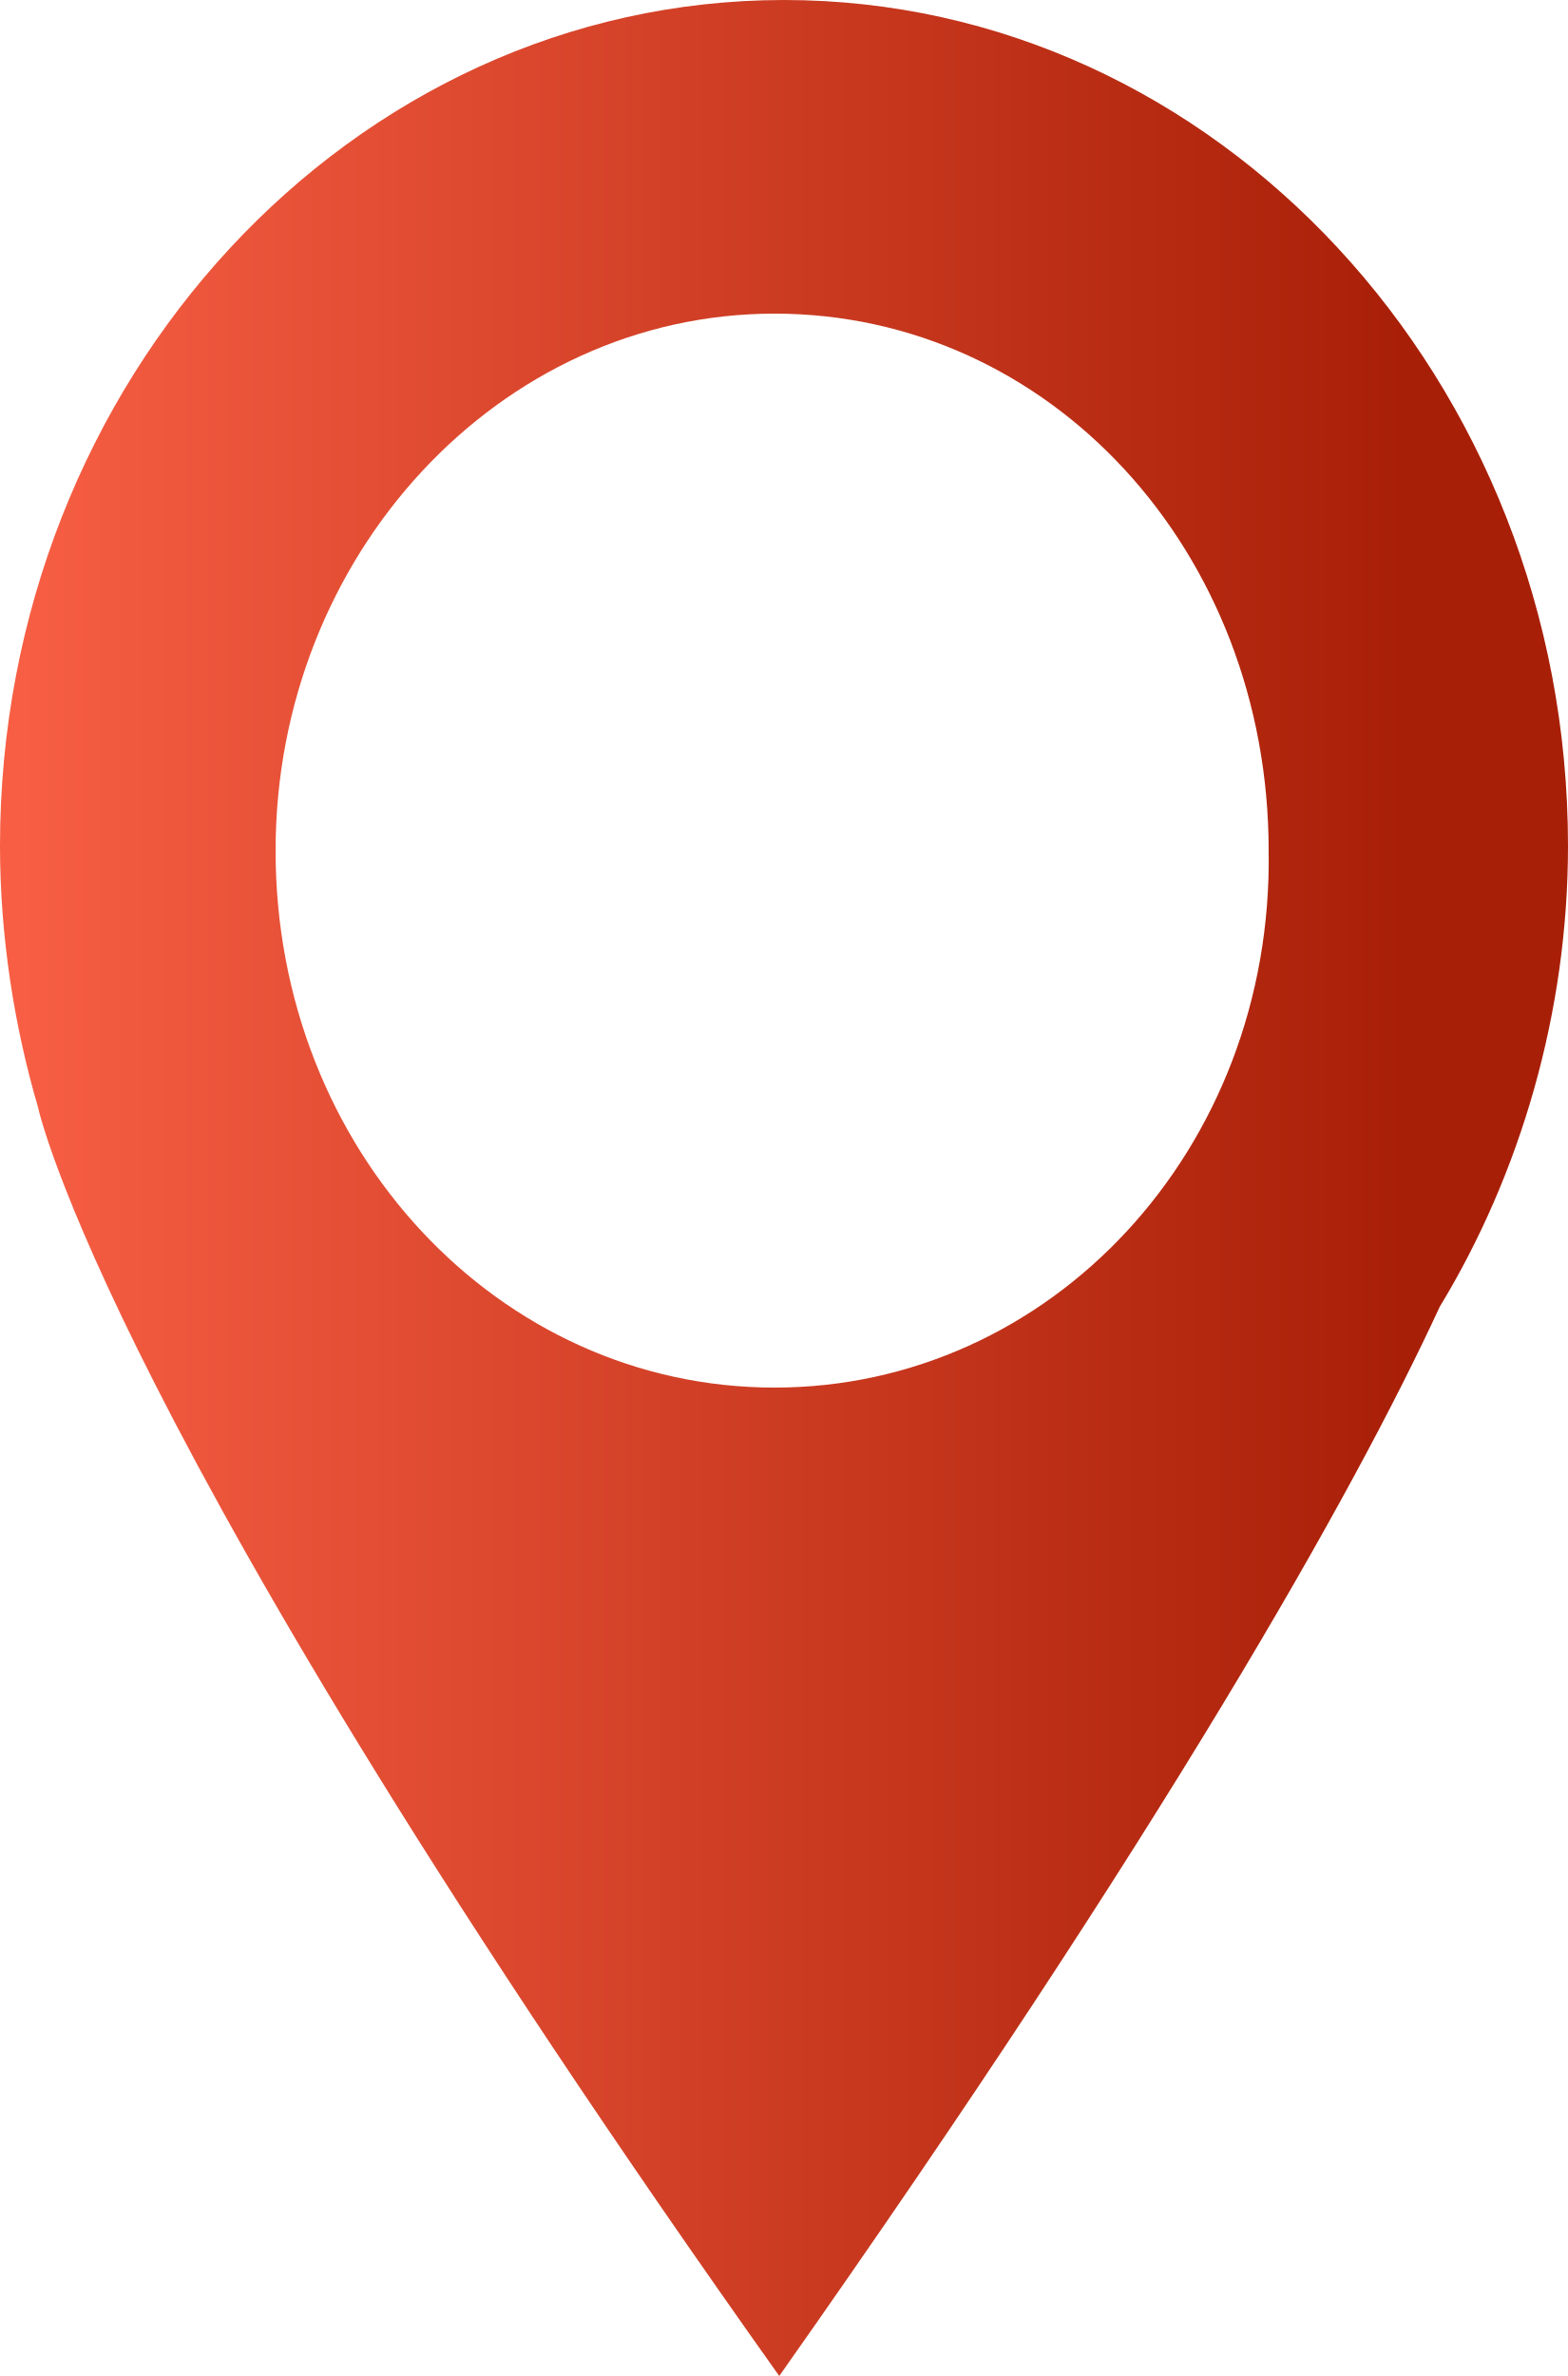
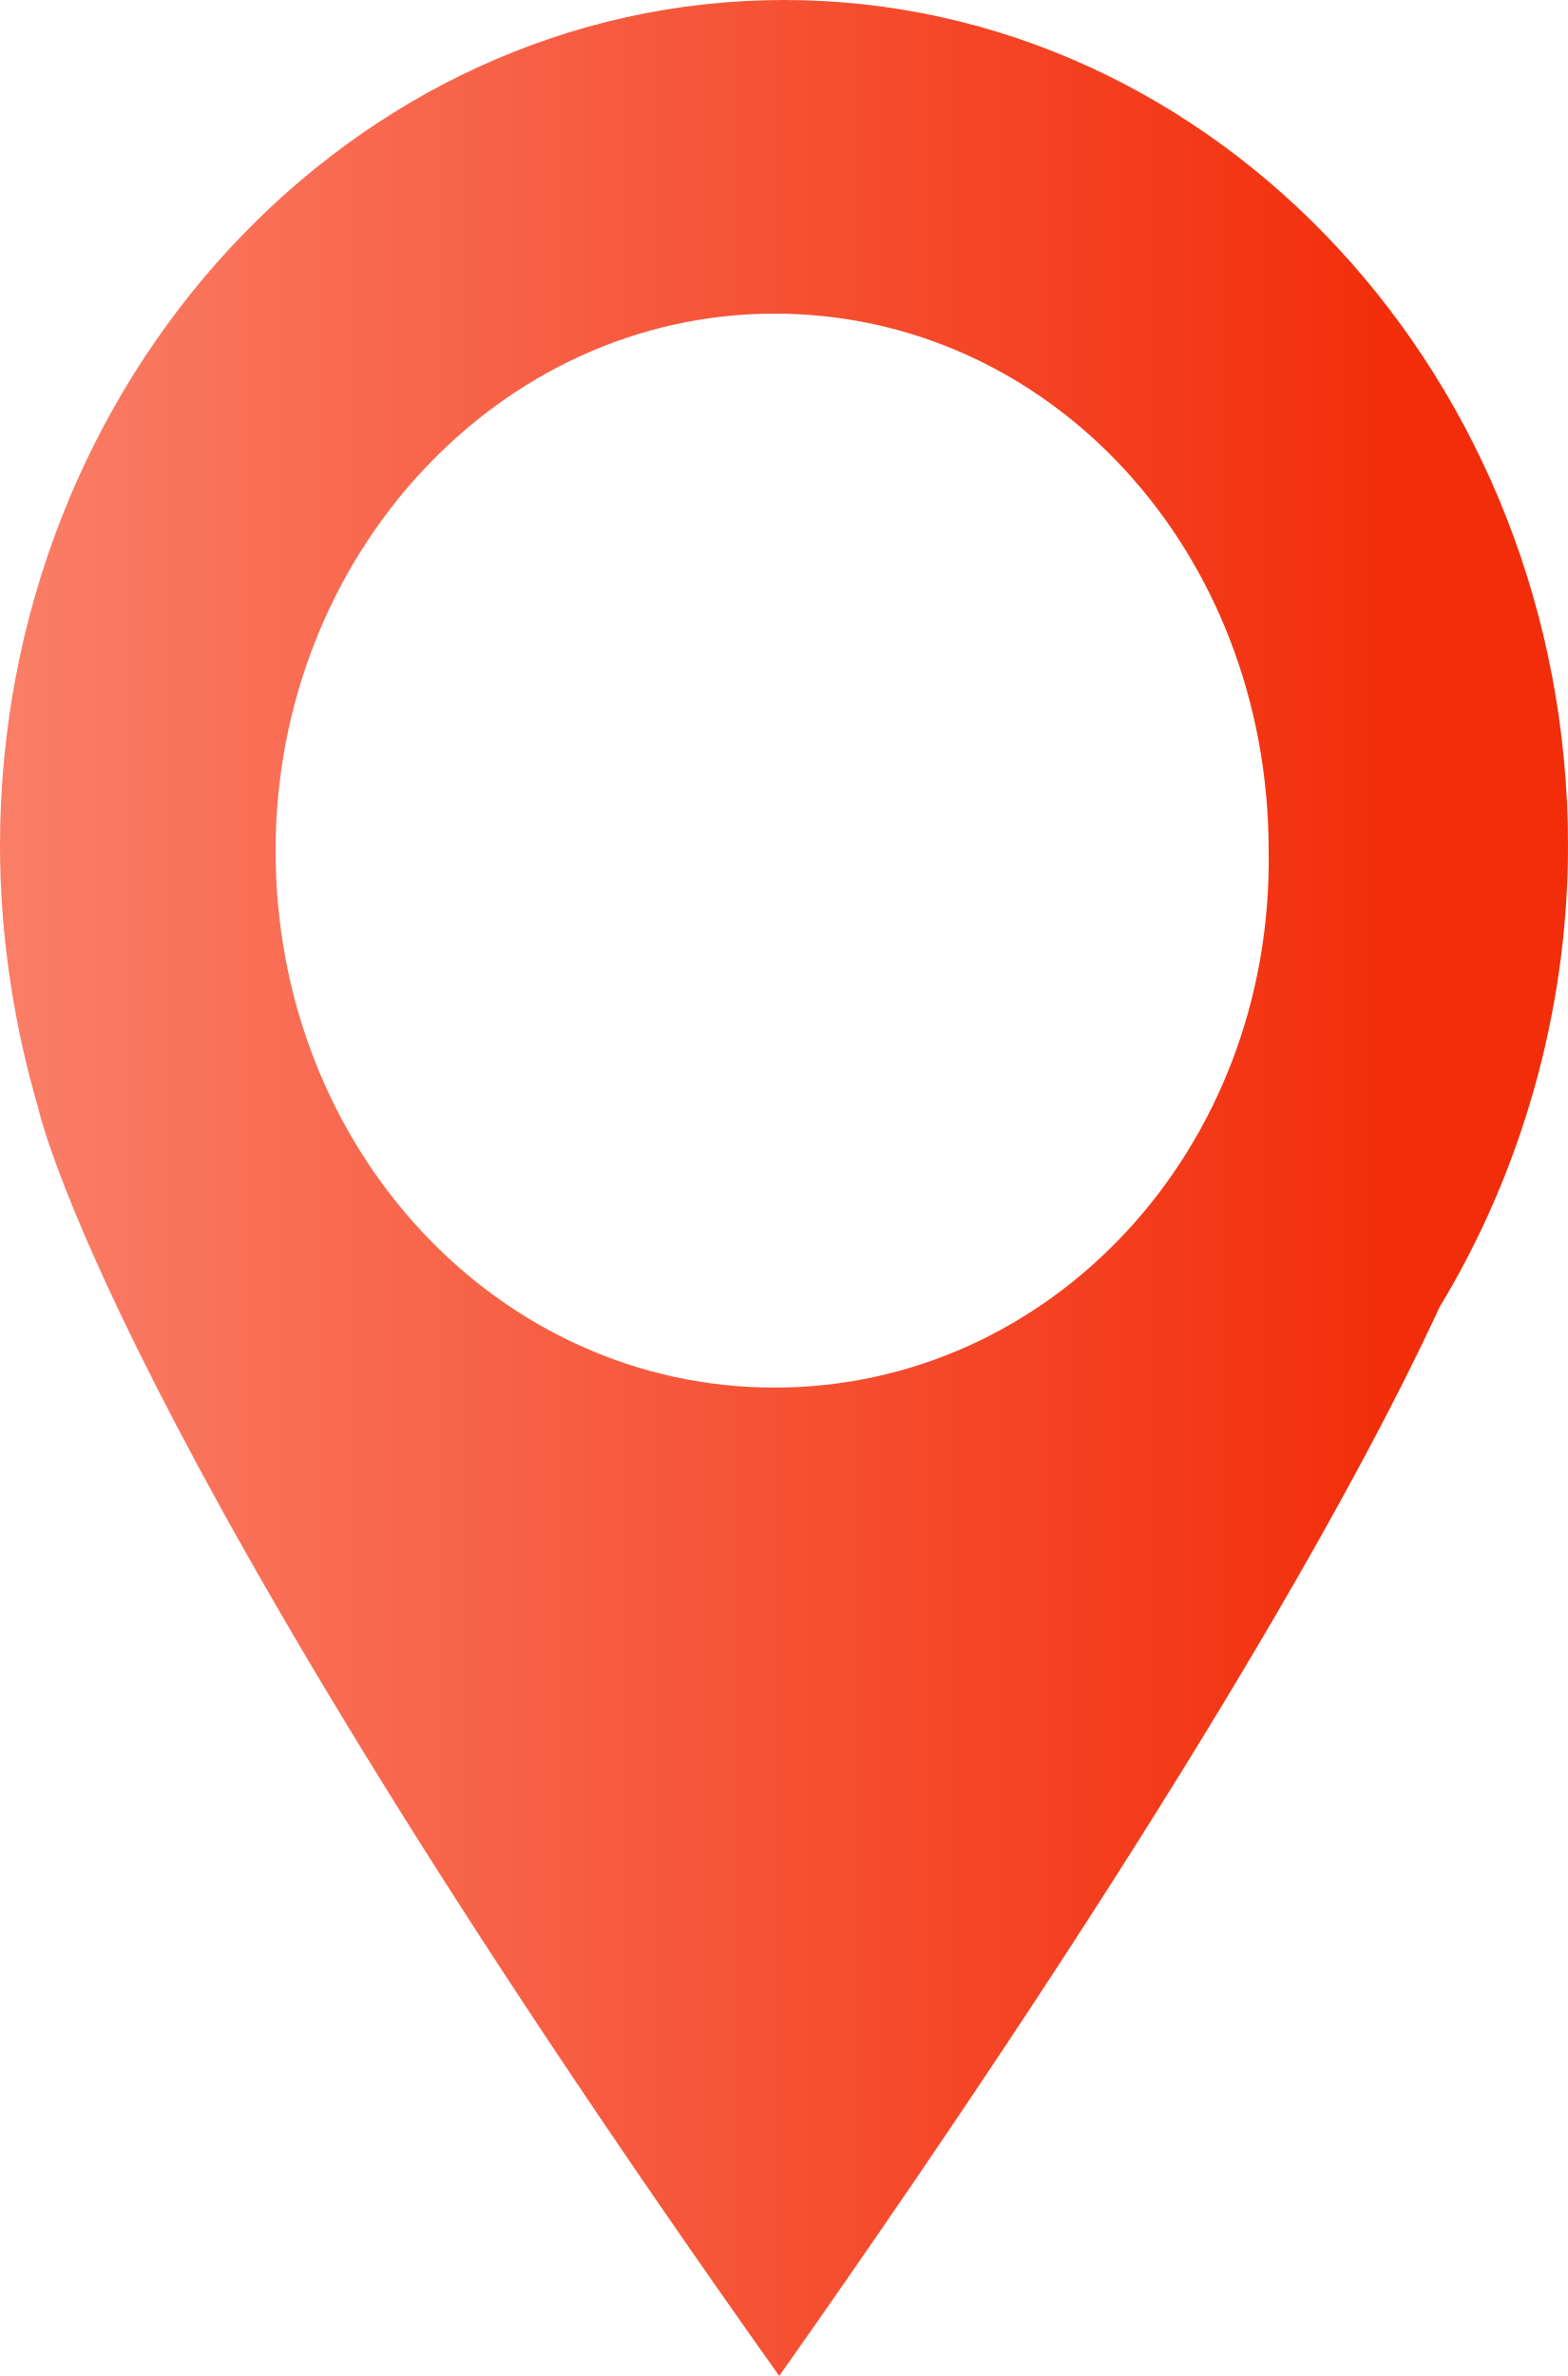
<svg xmlns="http://www.w3.org/2000/svg" version="1.1" id="Laag_1" x="0px" y="0px" viewBox="0 0 33 50" style="enable-background:new 0 0 33 50;" xml:space="preserve">
  <style type="text/css">
	.st0{fill:url(#MyGradient)}
</style>
  <defs>
    <linearGradient id="MyGradient">
-       <stop offset="1%" stop-color="#f75e43" />
-       <stop offset="90%" stop-color="#a81f07" />
+       <stop offset="1%" stop-color="#fa7d66" />
+       <stop offset="90%" stop-color="#f22d0a" />
    </linearGradient>
  </defs>
  <g>
    <path class="st0" d="M33,17.8C33,8,25.6,0,16.5,0C7.4,0,0,8,0,17.8c0,1.9,0.3,3.8,0.8,5.5c0,0,1.4,6.7,15.6,26.7   c8.1-11.5,12.1-18.6,13.9-22.5C32,24.7,33,21.3,33,17.8L33,17.8z M16.3,29.2c-5.8,0-10.5-5-10.5-11.3c0-6.2,4.7-11.3,10.5-11.3   c5.8,0,10.4,5,10.4,11.3C26.8,24.2,22.1,29.2,16.3,29.2L16.3,29.2z M16.3,29.2" />
  </g>
</svg>
